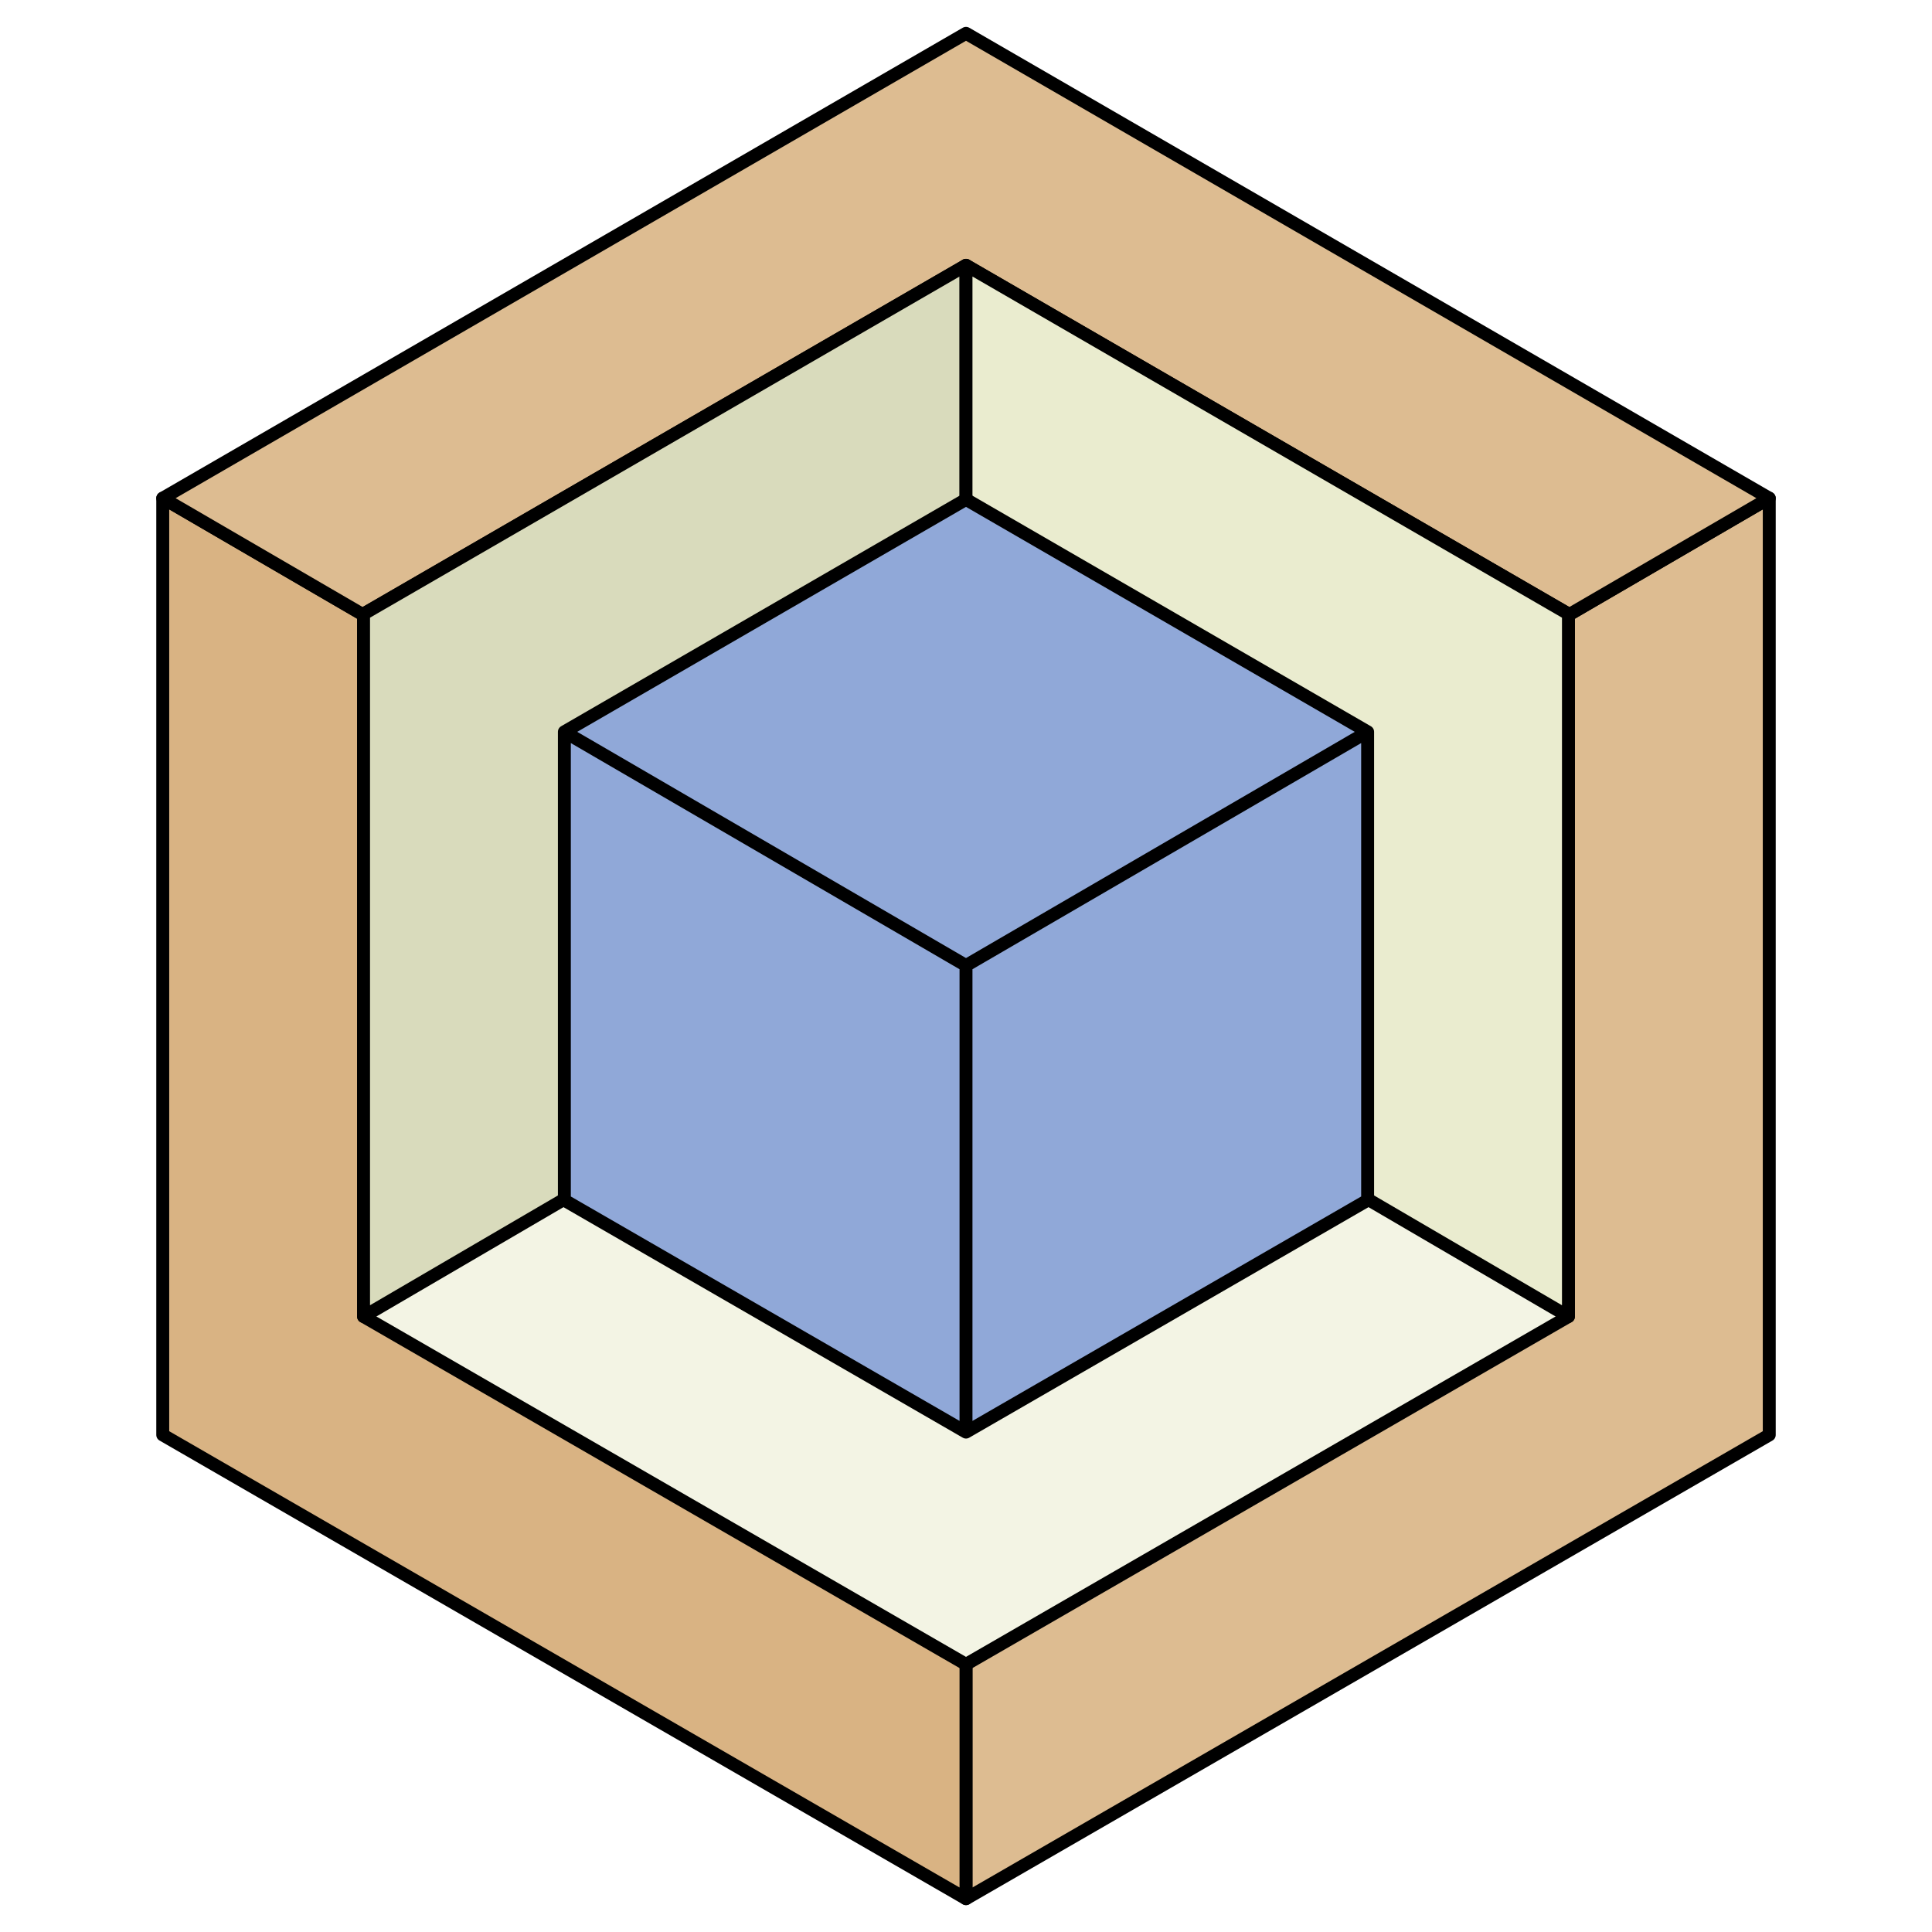
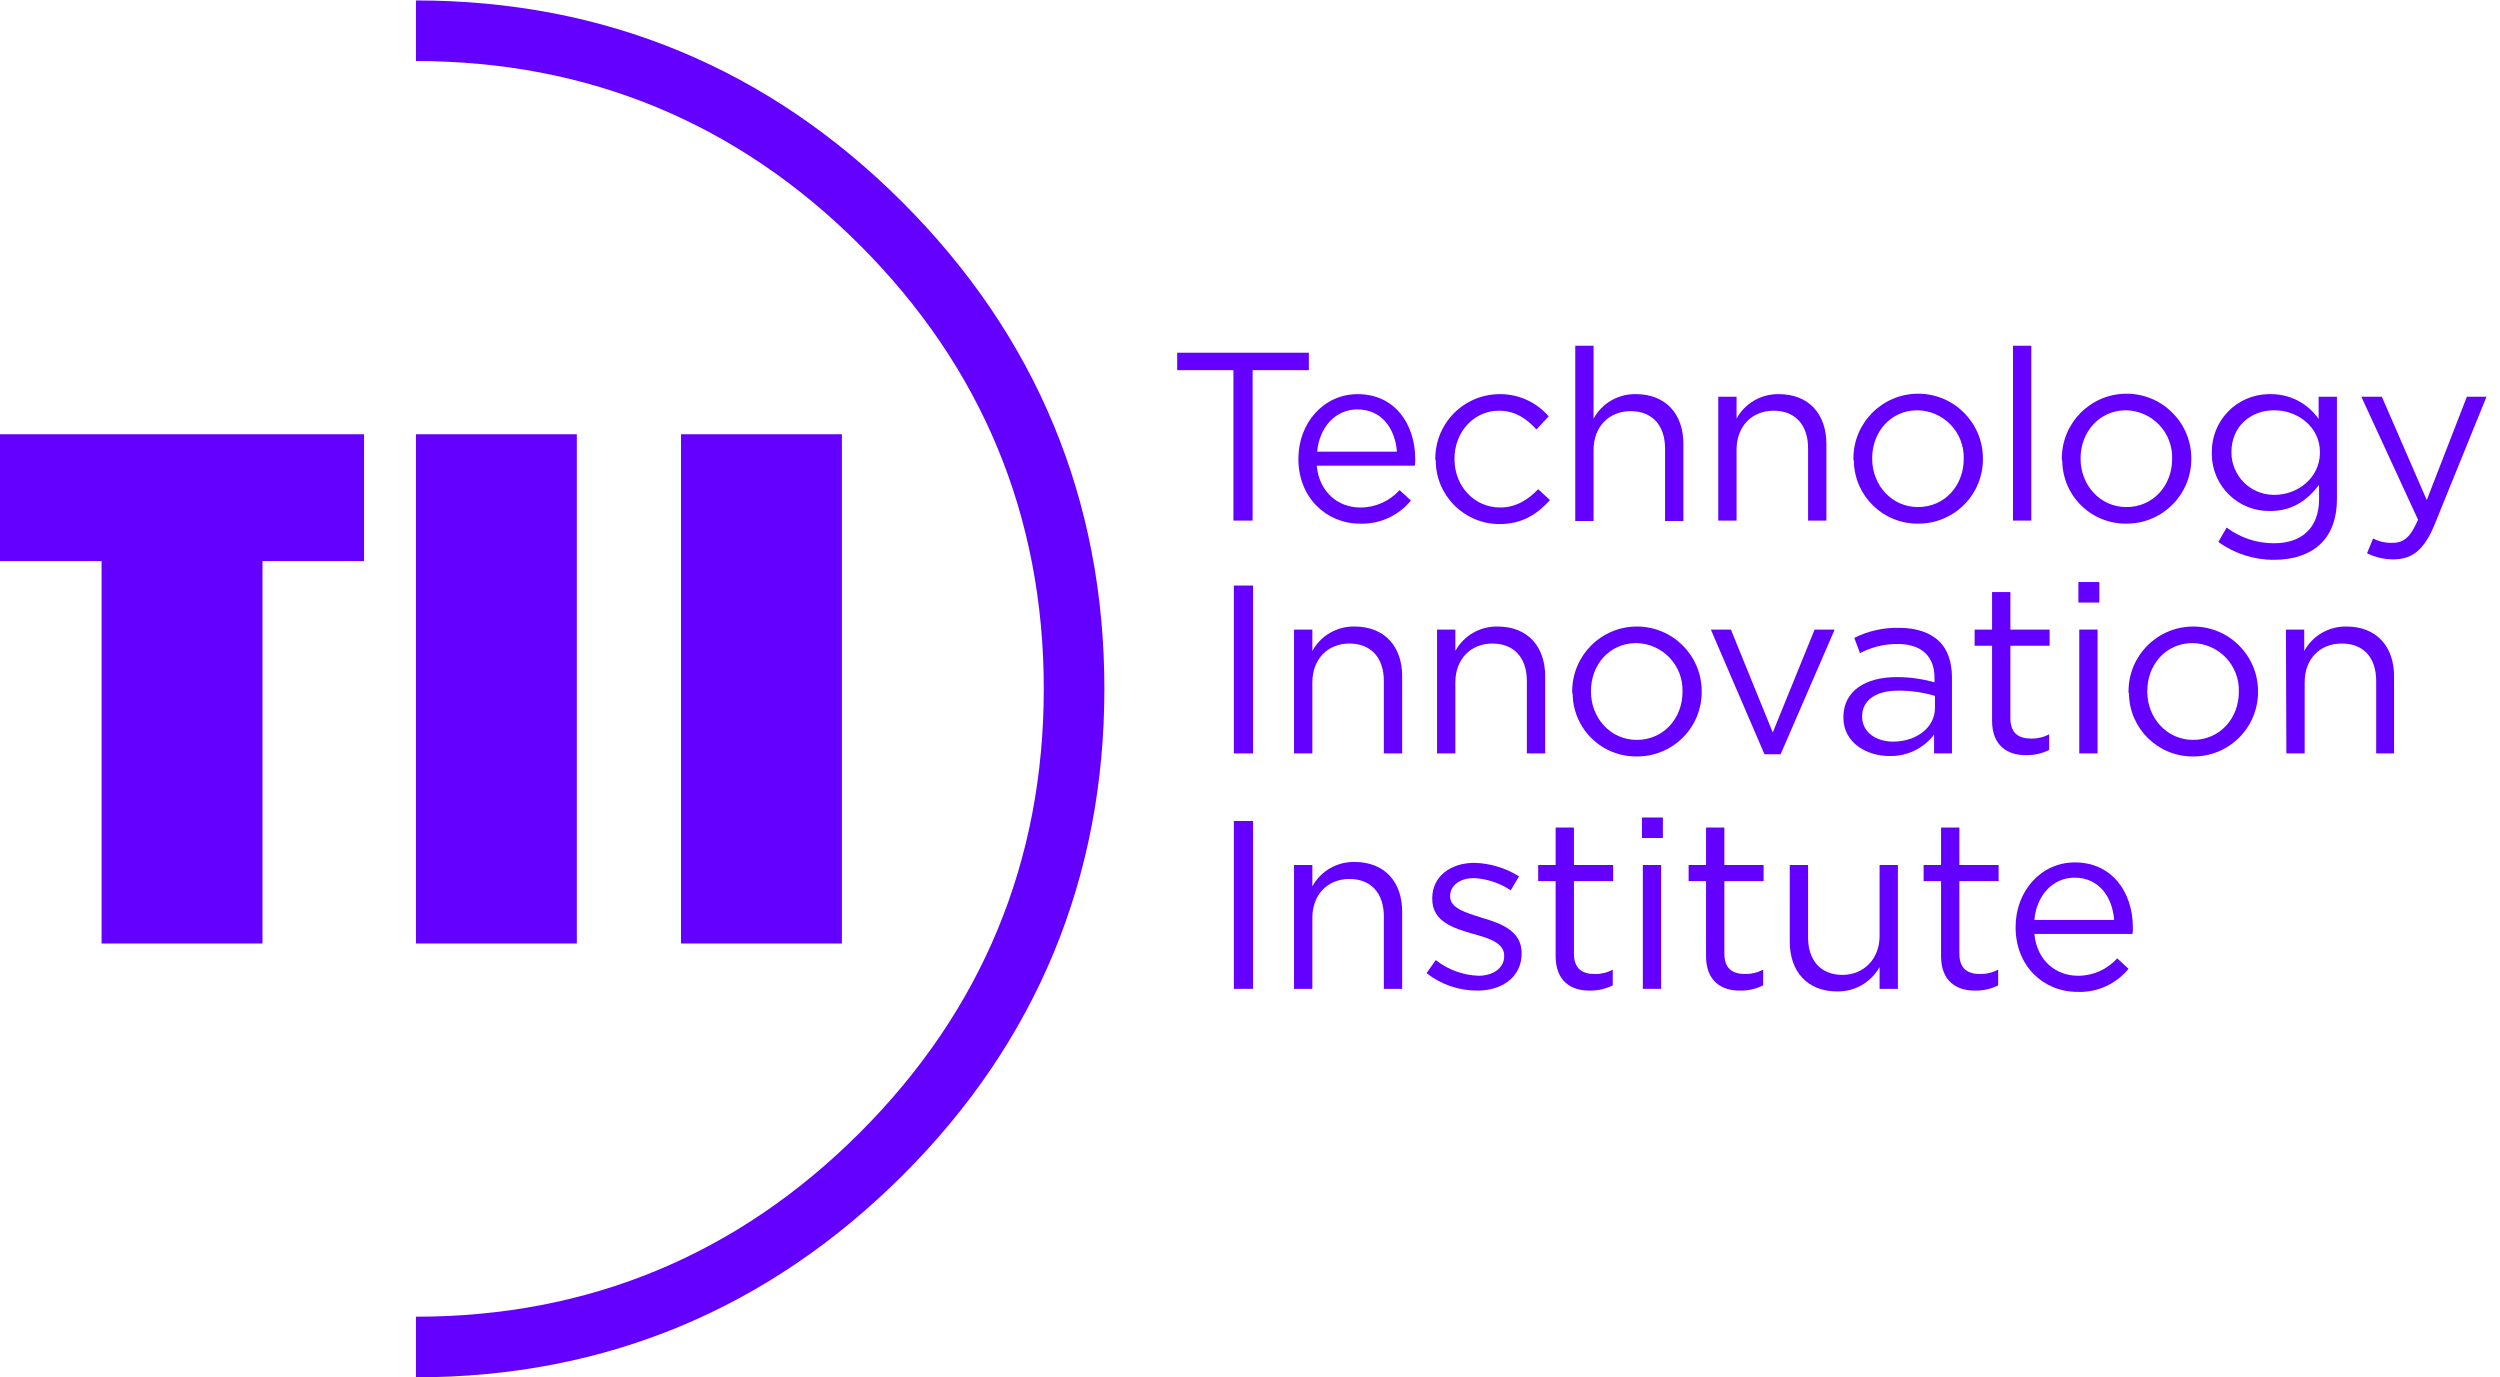
- <svg xmlns="http://www.w3.org/2000/svg" width="400" height="400">
-   <g stroke="#000" stroke-linecap="round" stroke-linejoin="round" stroke-width="2.676">
-     <path fill="#ddbc91" d="M200 199.906v193.196l166.305-96.016V103.139Z" />
-     <path fill="#d9b383" d="M200 199.906v193.196L33.695 297.086V103.139Z" />
-     <path fill="#ddbc91" d="M366.305 103.139 200 199.906 33.695 103.14 200 6.899z" />
-     <g fill="#f3f4e4">
-       <path d="M75.27 127.109v145.46L200 344.583l124.73-72.012V127.109L200 199.684Z" />
-       <path d="M324.73 127.11 200 199.684 75.27 127.109 200 54.93Z" />
-     </g>
-     <path fill="#d9dbbc" d="M200 54.929v144.756L75.27 272.569V127.11z" />
-     <path fill="#eaeccf" d="M200 54.929v144.756l124.73 72.884V127.11z" />
-     <path fill="#90a8d8" d="M200 199.901V296.5l83.153-48.008v-96.973zm0 0V296.5l-83.153-48.008v-96.973zm83.153-48.383L200 199.9l-83.153-48.383L200 103.398Z" />
-   </g>
-   <g fill="#90a8d8" stroke="#000" stroke-linecap="round" stroke-linejoin="round" stroke-width="3">
-     <path d="M-546.667 443.959v216.54l186.4-107.618V335.499Zm0 0v216.54l-186.4-107.618V335.499Z" />
-     <path d="m-360.266 335.499-186.4 108.46-186.401-108.46 186.4-107.87z" />
-   </g>
-   <g fill="#90a8d8" stroke="#000" stroke-linecap="round" stroke-linejoin="round" stroke-width="3">
-     <path d="M-546.667 227.419v216.54l186.4-107.619V118.96Zm0 0v216.54l-186.4-107.619V118.96Z" />
-     <path d="m-360.266 118.959-186.4 108.46-186.401-108.46 186.4-107.87z" />
-   </g>
-   <path fill="#ddbc91" stroke="#000" stroke-linecap="round" stroke-linejoin="round" stroke-width="3" d="M-546.667 10.879v216.54l186.4-107.619V-97.58Z" />
-   <path fill="#d9b383" stroke="#000" stroke-linecap="round" stroke-linejoin="round" stroke-width="2.676" d="M-546.667 10.879v216.54l-186.4-107.619V-97.58Z" />
-   <path fill="#ddbc91" stroke="#000" stroke-linecap="round" stroke-linejoin="round" stroke-width="3" d="m-360.266-97.581-186.4 108.46-186.401-108.46 186.4-107.87z" />
-   <g fill="#f3f4e4" stroke="#000" stroke-linecap="round" stroke-linejoin="round" stroke-width="1.058">
-     <path stroke-width="3" d="M-686.466-70.715V92.321l139.798 80.714 139.801-80.714V-70.715l-139.8 81.346z" />
-     <path stroke-width="2.999" d="m-406.866-70.715-139.8 81.345-139.801-81.345 139.8-80.902Z" />
-   </g>
-   <path fill="#d9dbbc" stroke="#000" stroke-linecap="round" stroke-linejoin="round" stroke-width="3" d="M-546.667-151.617V10.63l-139.8 81.692V-70.715z" />
-   <path fill="#eaeccf" stroke="#000" stroke-linecap="round" stroke-linejoin="round" stroke-width="3" d="M-546.667-151.617V10.63l139.8 81.692V-70.715z" />
-   <g fill="#90a8d8" stroke="#000" stroke-linecap="round" stroke-linejoin="round" stroke-width="2.999">
-     <path d="M-546.667 10.873v108.27l93.2-53.81v-108.69zm0 0v108.27l-93.2-53.81v-108.69z" />
-     <path d="m-453.466-43.357-93.2 54.23-93.201-54.23 93.2-53.935Z" />
-   </g>
-   <path fill="none" d="M-787.948-253.366h482.56v946.733h-482.56z" />
+ <svg xmlns="http://www.w3.org/2000/svg" id="Layer_1" data-name="Layer 1" viewBox="0 0 573.4 315.8">
+   <defs>
+     <style>.cls-1{fill:#6400ff;}</style>
+   </defs>
+   <polygon class="cls-1" points="83.5 99.6 0 99.6 0 128.7 23.3 128.7 23.3 216.4 60.2 216.4 60.2 128.7 83.5 128.7 83.5 99.6" />
+   <rect class="cls-1" x="95.4" y="99.6" width="36.9" height="116.8" />
+   <rect class="cls-1" x="156.2" y="99.6" width="36.9" height="116.8" />
+   <path class="cls-1" d="M95.4,315.9V302c39.6,0,73.8-14.2,101.8-42.2s42.2-62.2,42.2-101.8S225.2,84.2,197.2,56.2,134.9,14,95.4,14V.1C138.7.1,176.3,15.7,207,46.4s46.3,68.3,46.3,111.6S237.7,239,207,269.6,138.8,315.9,95.4,315.9Z" />
+   <path class="cls-1" d="M282.9,84.9H270v-4h30.2v4H287.3v34.5h-4.4V84.9Z" />
+   <path class="cls-1" d="M297.8,105.3v-.1c0-8.2,5.8-14.8,13.6-14.8,8.4,0,13.2,6.7,13.2,15a6.6,6.6,0,0,1-.1,1.4H302c.6,6.2,5,9.6,10,9.6a12,12,0,0,0,9-4l2.6,2.4a14.4,14.4,0,0,1-11.7,5.3C304.2,120.1,297.8,114.1,297.8,105.3Zm22.6-1.7c-.4-5.2-3.4-9.7-9.1-9.7-5,0-8.7,4.1-9.2,9.7Z" />
+   <path class="cls-1" d="M329.2,105.3v-.1A14.77,14.77,0,0,1,344,90.4a14.61,14.61,0,0,1,11.2,5.1l-2.8,3c-2.2-2.4-4.8-4.3-8.6-4.3-5.8,0-10.2,4.9-10.2,11v.1c0,6.2,4.5,11.1,10.5,11.1,3.6,0,6.4-1.8,8.7-4.2l2.7,2.5c-2.9,3.2-6.3,5.5-11.6,5.5a14.62,14.62,0,0,1-14.6-14.6C329.2,105.4,329.2,105.4,329.2,105.3Z" />
+   <path class="cls-1" d="M361.3,79.3h4.2V96a10.81,10.81,0,0,1,9.7-5.6c6.9,0,10.9,4.6,10.9,11.4v17.7h-4.2V102.9c0-5.3-2.9-8.6-7.9-8.6s-8.5,3.6-8.5,8.9v16.3h-4.2Z" />
+   <path class="cls-1" d="M394.1,91h4.2v5a10.81,10.81,0,0,1,9.7-5.6c6.9,0,10.9,4.6,10.9,11.4v17.6h-4.2V102.8c0-5.3-2.9-8.6-7.9-8.6s-8.5,3.6-8.5,8.9v16.3h-4.2Z" />
+   <path class="cls-1" d="M425.1,105.3v-.1a14.85,14.85,0,0,1,29.7-.1v.1a14.77,14.77,0,0,1-14.7,14.9h-.2a14.6,14.6,0,0,1-14.7-14.4A.6.6,0,0,1,425.1,105.3Zm25.3,0v-.1a10.78,10.78,0,0,0-10.6-11.1c-6.2,0-10.4,5-10.4,11v.1c0,6.1,4.5,11.1,10.5,11.1,6.2,0,10.5-5,10.5-11Z" />
+   <path class="cls-1" d="M461.7,79.3h4.2v40.1h-4.2Z" />
+   <path class="cls-1" d="M472.9,105.3v-.1a14.85,14.85,0,1,1,29.7-.1v.1a14.83,14.83,0,0,1-14.7,14.9h-.2A14.53,14.53,0,0,1,473,105.7.6.6,0,0,1,472.9,105.3Zm25.3,0v-.1a10.78,10.78,0,0,0-10.6-11.1c-6.1,0-10.4,5-10.4,11v.1c0,6.1,4.5,11.1,10.5,11.1C493.9,116.3,498.2,111.3,498.2,105.3Z" />
+   <path class="cls-1" d="M508.8,124.3l1.9-3.3a18,18,0,0,0,10.9,3.6c6.3,0,10.3-3.5,10.3-10.1v-3.3c-2.5,3.3-5.9,6-11.2,6a13.11,13.11,0,0,1-13.4-12.9v-.5a13.19,13.19,0,0,1,13-13.4h.4a13.26,13.26,0,0,1,11.1,5.7V91H536v23.5c0,4.4-1.3,7.8-3.6,10.1-2.5,2.5-6.3,3.8-10.8,3.8A21.69,21.69,0,0,1,508.8,124.3Zm23.3-20.5v-.1c0-5.8-5.1-9.6-10.5-9.6s-9.8,3.7-9.8,9.6v.1a9.75,9.75,0,0,0,9.6,9.7h.3c5.3,0,10.4-3.9,10.4-9.7Z" />
+   <path class="cls-1" d="M565.8,91h4.5l-11.9,29.3c-2.4,5.9-5.2,8-9.5,8a13.9,13.9,0,0,1-6-1.4l1.4-3.4a8.75,8.75,0,0,0,4.5,1c2.5,0,4.1-1.3,5.8-5.3L541.6,91h4.7l10.3,23.7Z" />
+   <path class="cls-1" d="M283,134.3h4.4v38.5H283Z" />
+   <path class="cls-1" d="M296.8,144.4H301v4.9a10.81,10.81,0,0,1,9.7-5.6c6.9,0,10.9,4.6,10.9,11.4v17.7h-4.2V156.2c0-5.3-2.9-8.6-7.9-8.6s-8.5,3.6-8.5,8.9v16.3h-4.2Z" />
+   <path class="cls-1" d="M329.6,144.4h4.2v4.9a10.81,10.81,0,0,1,9.7-5.6c6.9,0,10.9,4.6,10.9,11.4v17.7h-4.2V156.2c0-5.3-2.9-8.6-7.9-8.6s-8.5,3.6-8.5,8.9v16.3h-4.2Z" />
+   <path class="cls-1" d="M360.6,158.7v-.1a14.85,14.85,0,1,1,29.7-.1v.1a14.77,14.77,0,0,1-14.7,14.9h-.2a14.53,14.53,0,0,1-14.7-14.4A.6.6,0,0,1,360.6,158.7Zm25.3,0v-.1a10.78,10.78,0,0,0-10.6-11.1c-6.2,0-10.4,5-10.4,11v.1c0,6.1,4.5,11.1,10.5,11.1,6.2,0,10.5-5,10.5-11Z" />
+   <path class="cls-1" d="M392.4,144.4H397l9.6,23.6,9.6-23.6h4.6L408.4,173h-3.7Z" />
+   <path class="cls-1" d="M422.8,164.6v-.1c0-6,5-9.2,12.2-9.2a31.51,31.51,0,0,1,8.7,1.2v-1c0-5.1-3.1-7.8-8.5-7.8a18.52,18.52,0,0,0-8.6,2.1l-1.3-3.5a21.85,21.85,0,0,1,10.3-2.3c4,0,7.1,1.1,9.2,3.1,1.9,1.9,2.9,4.7,2.9,8.3v17.4h-4.1v-4.3a12.51,12.51,0,0,1-10.3,4.9C428.2,173.4,422.8,170.4,422.8,164.6Zm21-2.2v-2.8a29.41,29.41,0,0,0-8.4-1.2c-5.3,0-8.3,2.3-8.3,5.9v.1c0,3.6,3.3,5.7,7.1,5.7,5.3,0,9.6-3.2,9.6-7.7Z" />
+   <path class="cls-1" d="M456.9,165.3V148.1h-4v-3.7h4v-8.6h4.2v8.6h9v3.7h-9v16.6c0,3.5,1.9,4.7,4.8,4.7a8.3,8.3,0,0,0,4.1-1V172a11.25,11.25,0,0,1-5.1,1.2C460.4,173.3,456.9,171,456.9,165.3Z" />
+   <path class="cls-1" d="M476.7,133.5h4.8v4.7h-4.8Zm.2,10.9h4.2v28.4h-4.2Z" />
+   <path class="cls-1" d="M488.2,158.7v-.1a14.85,14.85,0,1,1,29.7-.1h0v.1a14.77,14.77,0,0,1-14.7,14.9H503a14.6,14.6,0,0,1-14.7-14.4A.76.76,0,0,1,488.2,158.7Zm25.3,0v-.1a10.78,10.78,0,0,0-10.6-11.1c-6.2,0-10.4,5-10.4,11v.1c0,6.1,4.5,11.1,10.5,11.1C509.2,169.7,513.5,164.7,513.5,158.7Z" />
+   <path class="cls-1" d="M524.3,144.4h4.2v4.9a10.81,10.81,0,0,1,9.7-5.6c6.9,0,10.9,4.6,10.9,11.4v17.7H545V156.2c0-5.3-2.8-8.6-7.9-8.6s-8.5,3.6-8.5,8.9v16.3h-4.2Z" />
+   <path class="cls-1" d="M283,188.3h4.4v38.5H283Z" />
+   <path class="cls-1" d="M296.8,198.4H301v4.9a10.81,10.81,0,0,1,9.7-5.6c6.9,0,10.9,4.6,10.9,11.4v17.7h-4.2V210.2c0-5.3-2.9-8.6-7.9-8.6s-8.5,3.6-8.5,8.9v16.3h-4.2Z" />
+   <path class="cls-1" d="M327.2,223.2l2.1-3a16.84,16.84,0,0,0,9.8,3.6c3.4,0,5.9-1.8,5.9-4.5v-.1c0-2.9-3.4-4-7.1-5-4.5-1.3-9.4-2.8-9.4-8V206c0-4.9,4.1-8.1,9.7-8.1a20.33,20.33,0,0,1,10.2,3.1l-1.9,3.2a16.82,16.82,0,0,0-8.4-2.8c-3.4,0-5.5,1.8-5.5,4.1v.1c0,2.7,3.5,3.7,7.3,4.9,4.4,1.3,9.1,3,9.1,8.1v.1c0,5.4-4.5,8.5-10.1,8.5A18.64,18.64,0,0,1,327.2,223.2Z" />
+   <path class="cls-1" d="M356.8,219.3V202.1h-4v-3.7h4v-8.6H361v8.6h9v3.7h-9v16.6c0,3.5,1.9,4.7,4.8,4.7a8.3,8.3,0,0,0,4.1-1V226a11.25,11.25,0,0,1-5.1,1.2C360.3,227.3,356.8,225,356.8,219.3Z" />
+   <path class="cls-1" d="M376.6,187.5h4.8v4.7h-4.8Zm.2,10.9H381v28.4h-4.2Z" />
+   <path class="cls-1" d="M391.3,219.3V202.1h-4v-3.7h4v-8.6h4.2v8.6h9v3.7h-9v16.6c0,3.5,1.9,4.7,4.8,4.7a8.57,8.57,0,0,0,4.1-1V226a11.25,11.25,0,0,1-5.1,1.2C394.8,227.3,391.3,225,391.3,219.3Z" />
+   <path class="cls-1" d="M410.5,216V198.4h4.2V215c0,5.3,2.9,8.6,7.9,8.6,4.8,0,8.5-3.6,8.5-8.9V198.4h4.2v28.4h-4.2v-5a10.93,10.93,0,0,1-9.7,5.6C414.5,227.4,410.5,222.8,410.5,216Z" />
+   <path class="cls-1" d="M445.2,219.3V202.1h-4v-3.7h4v-8.6h4.2v8.6h9v3.7h-9v16.6c0,3.5,1.9,4.7,4.8,4.7a8.57,8.57,0,0,0,4.1-1V226a11.25,11.25,0,0,1-5.1,1.2C448.7,227.3,445.2,225,445.2,219.3Z" />
+   <path class="cls-1" d="M462.3,212.7v-.1c0-8.2,5.8-14.8,13.6-14.8,8.4,0,13.3,6.7,13.3,15a6.6,6.6,0,0,1-.1,1.4H466.6c.6,6.2,5,9.6,10,9.6a12,12,0,0,0,9-4l2.6,2.4a14.4,14.4,0,0,1-11.7,5.3C468.6,227.5,462.3,221.5,462.3,212.7Zm22.6-1.7c-.4-5.2-3.4-9.7-9.1-9.7-5,0-8.7,4.1-9.2,9.7Z" />
</svg>
